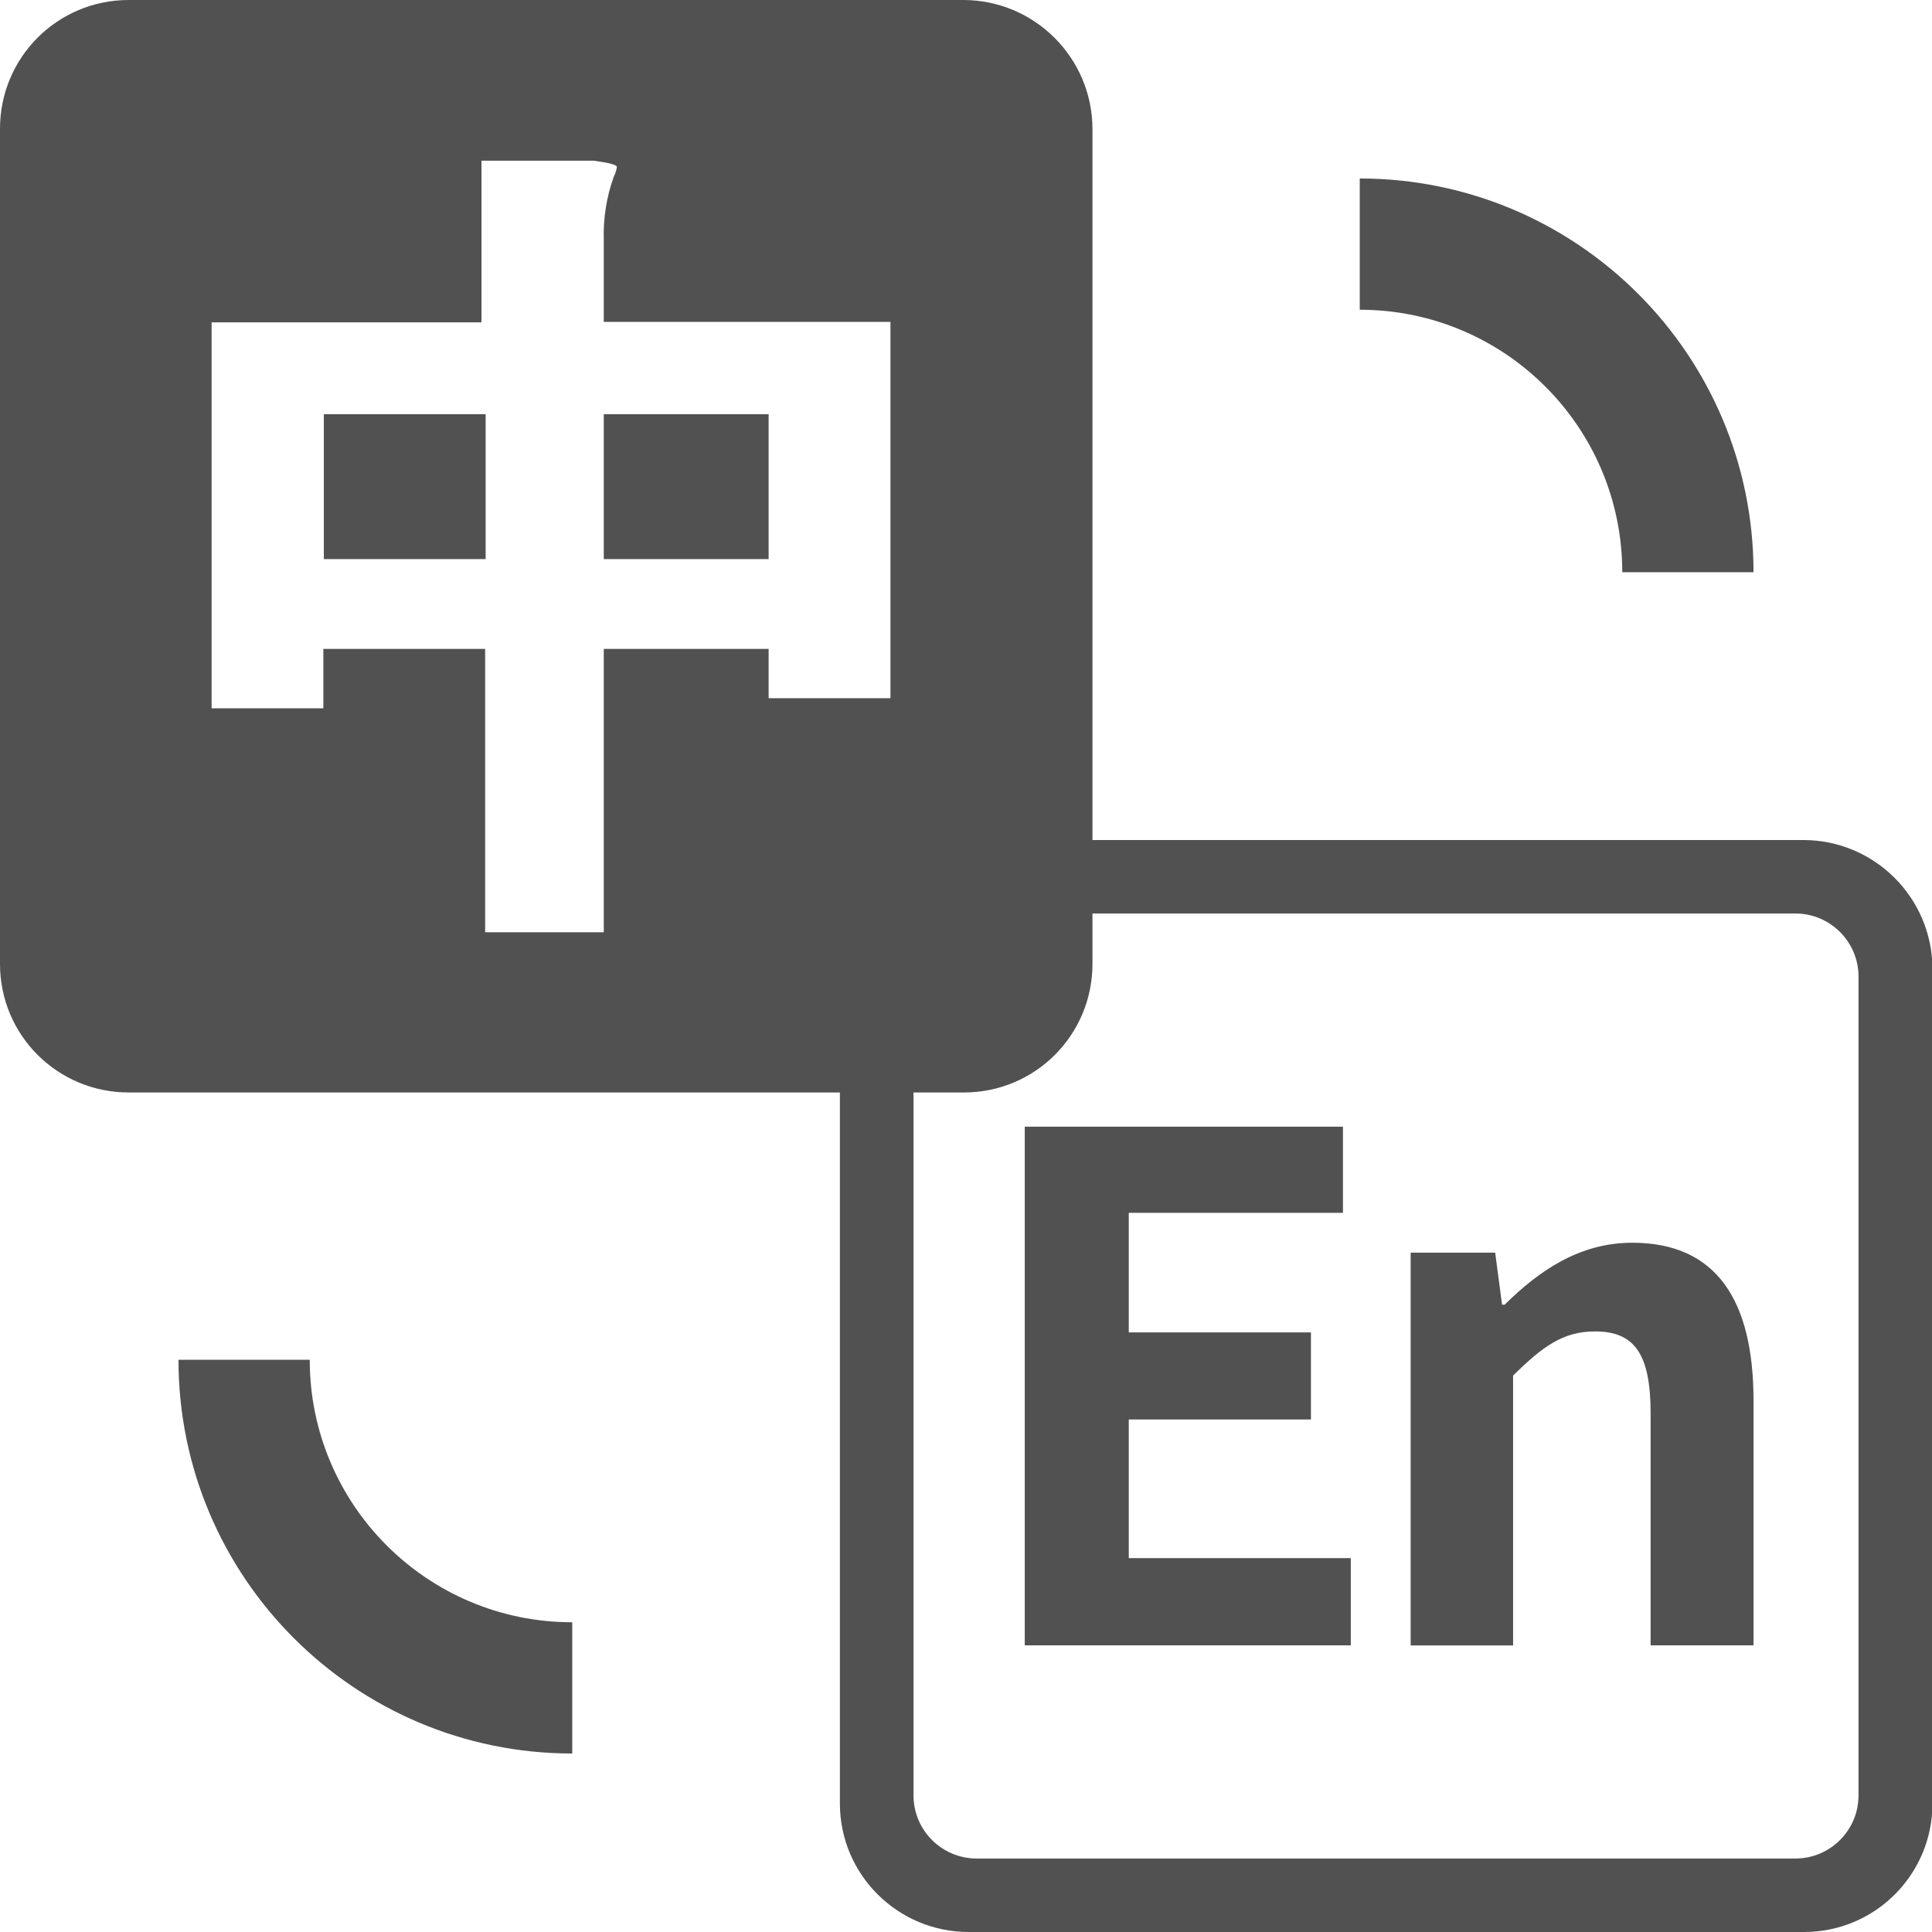
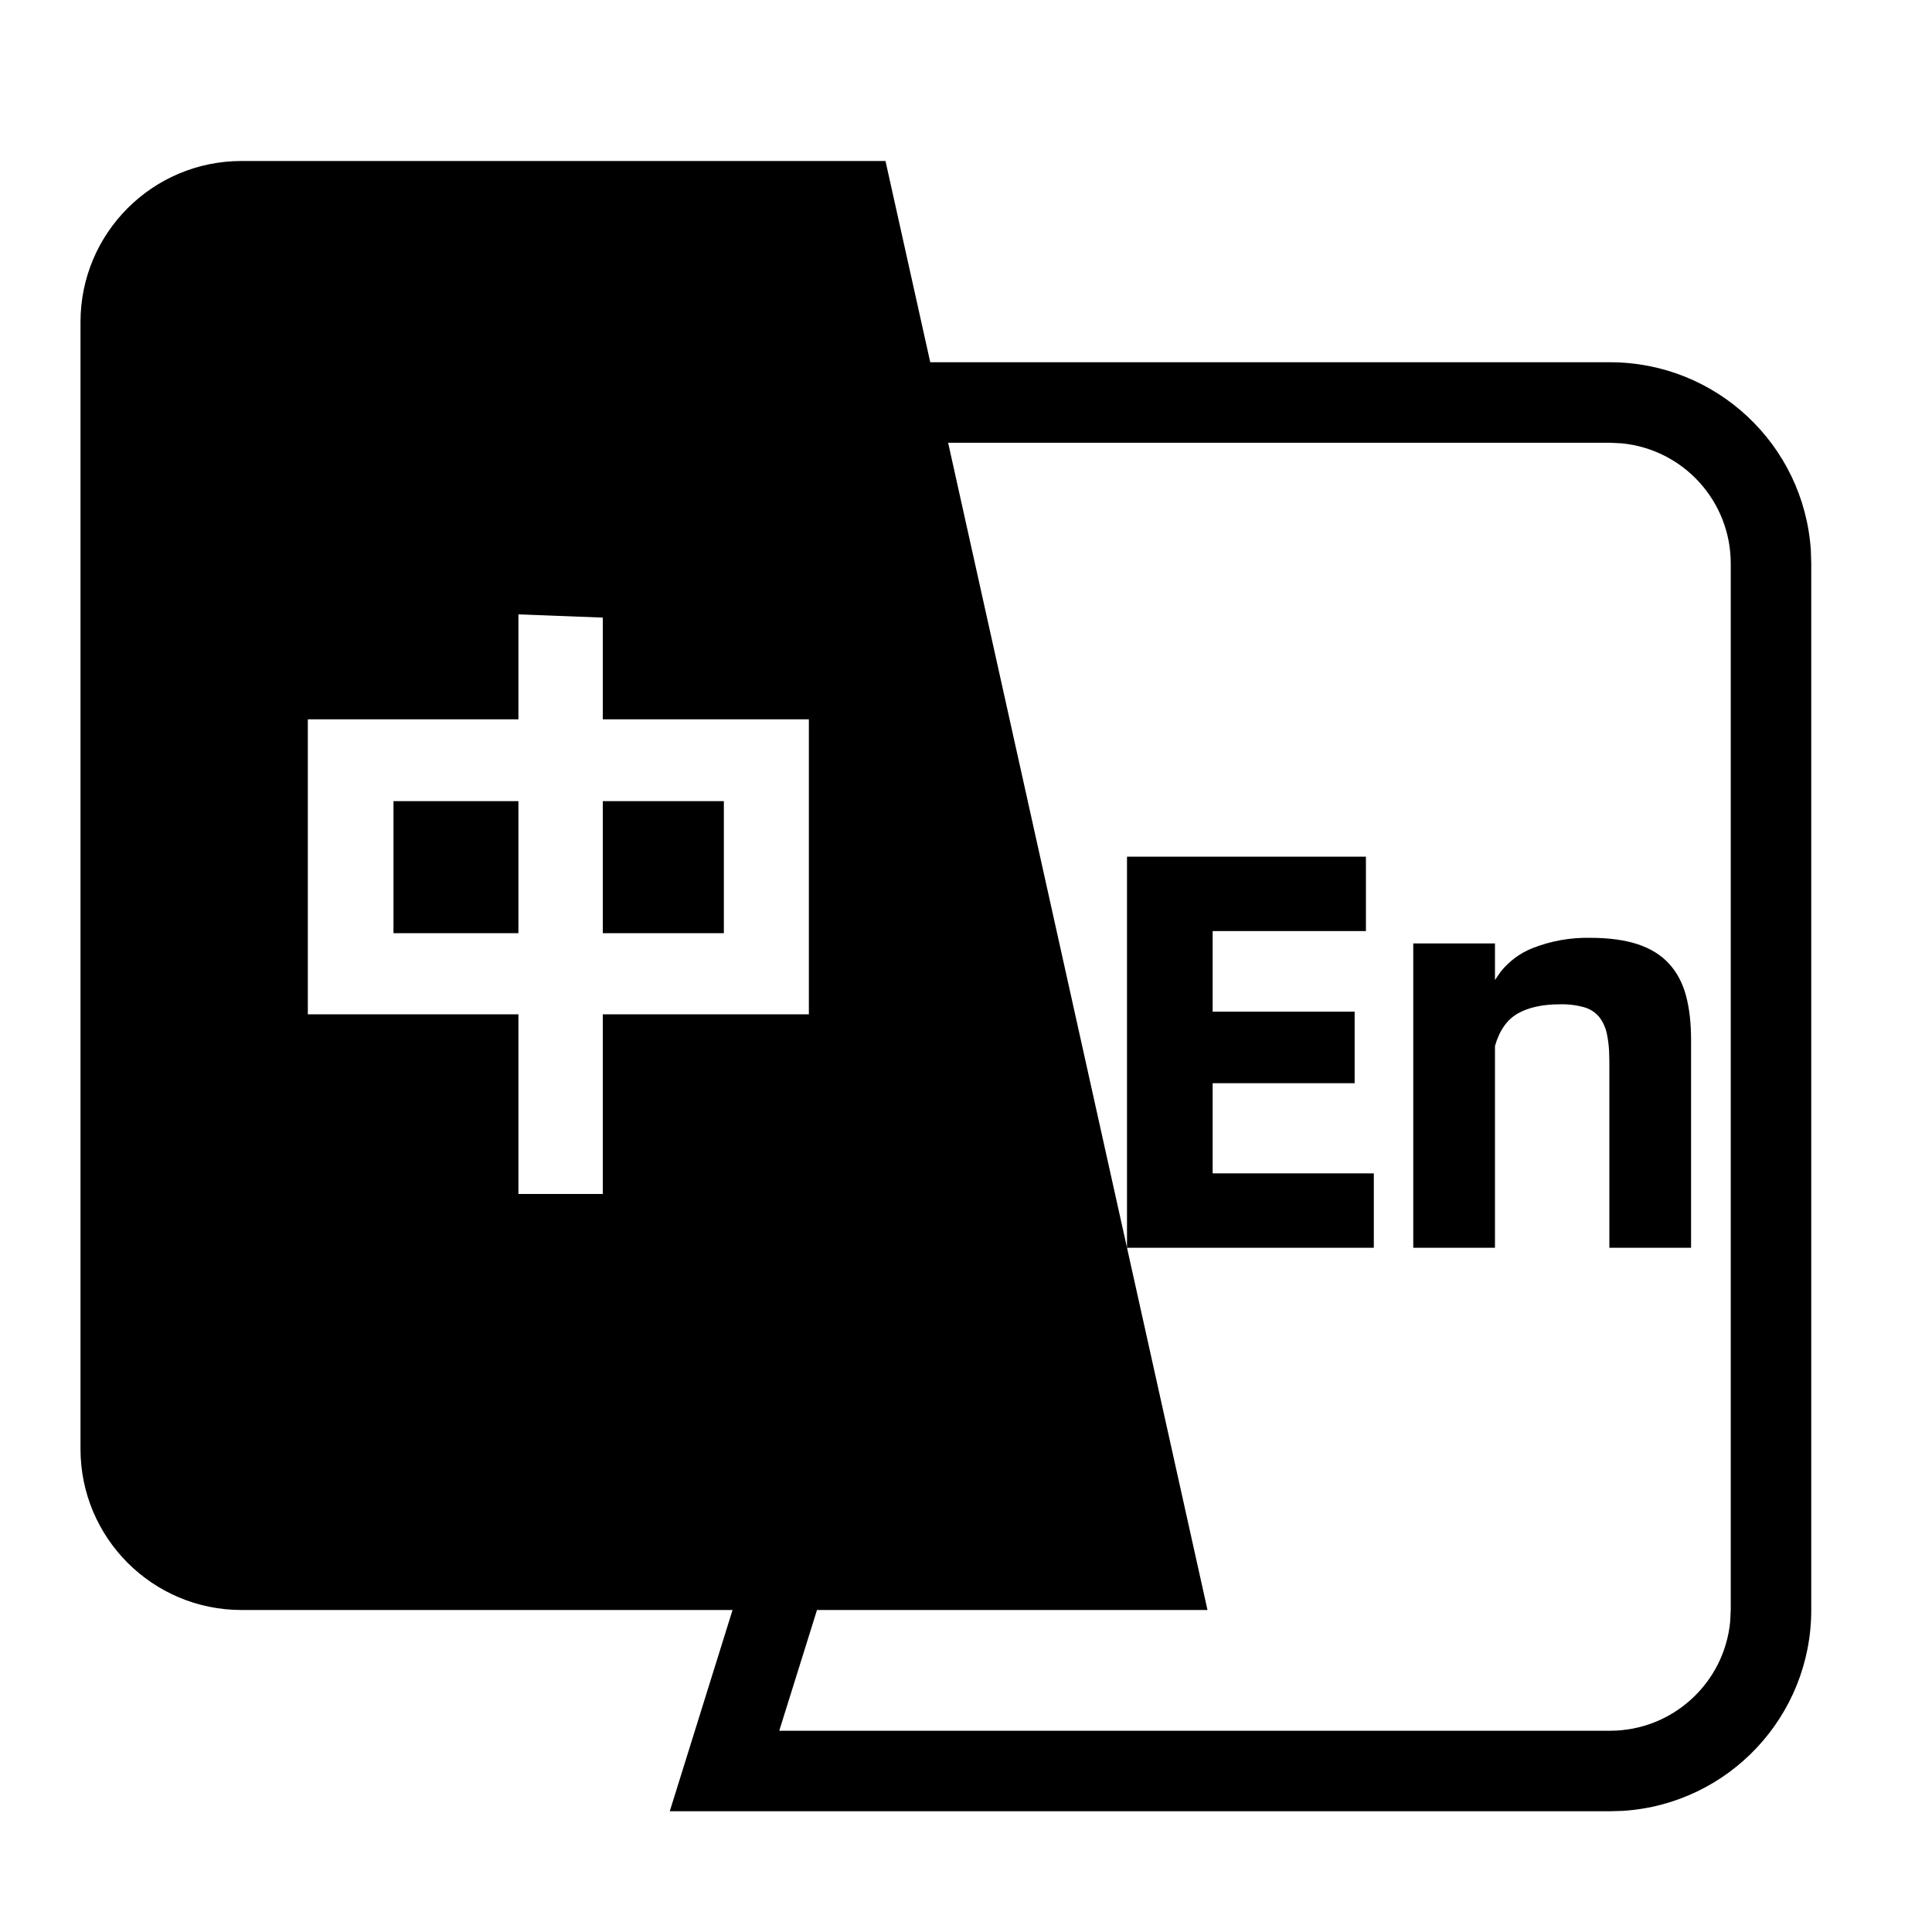
- <svg xmlns="http://www.w3.org/2000/svg" t="1760275091112" class="icon" viewBox="0 0 1024 1024" version="1.1" p-id="10554" width="200" height="200">
-   <path d="M929.402 303.299h-69.567a139.134 139.134 0 0 0-139.134-139.134v-69.567a208.766 208.766 0 0 1 208.701 208.701z m-834.804 417.402h69.567a139.134 139.134 0 0 0 139.134 139.134v69.567a208.766 208.766 0 0 1-208.701-208.701z m448.61-123.53h168.586v45.641H598.276v63.39h96.549v46.161H598.276v73.468h117.679v46.226H543.143V597.171z m204.8 66.771h44.471l3.641 27.567h1.365c18.074-17.814 39.53-32.833 67.617-32.833 45.121 0 64.301 31.143 64.301 83.74v129.642h-54.548v-123.01c0-31.988-8.907-43.366-29.517-43.366-16.904 0-27.827 8.062-43.366 23.406v143.035H747.683v-208.181h0.26z" p-id="10555" fill="#515151" />
-   <path d="M955.798 445.229H578.771v38.945h372.866c18.399 0 33.418 15.019 33.418 33.418v434.046a33.483 33.483 0 0 1-33.418 33.418H517.591a33.483 33.483 0 0 1-33.418-33.418V578.771h-39.01v377.092c0 37.774 30.687 68.137 68.267 68.137h442.693c37.839 0 68.137-30.557 68.137-68.202V513.365a68.527 68.527 0 0 0-68.462-68.137z m-635.855-225.67h87.446v76.784H320.008V219.559z m-148.236 76.784h85.691V219.559H171.642v76.784z" p-id="10556" fill="#515151" />
-   <path d="M510.635 0H68.202C30.362 0 0 30.557 0 68.202v442.693c0 37.839 30.557 68.137 68.202 68.137h442.693c37.839 0 68.137-30.557 68.137-68.137v-442.758A68.527 68.527 0 0 0 510.635 0z m-38.684 370.07h-64.561V343.934H320.008V494.121h-62.87V343.934H171.382v31.468h-59.229V170.862h143.035V85.171h59.555c8.062 1.105 12.223 2.211 12.223 3.316a16.774 16.774 0 0 1-1.69 5.266 90.827 90.827 0 0 0-5.266 33.158v43.691h151.942v199.469z" p-id="10557" fill="#515151" />
+ <svg xmlns="http://www.w3.org/2000/svg" t="1760275726050" class="icon" viewBox="0 0 1024 1024" version="1.1" p-id="45243" width="200" height="200">
+   <path d="M469.333 85.333l23.723 106.667H853.333a106.667 106.667 0 0 1 106.453 99.669L960 298.667v554.667a106.667 106.667 0 0 1-99.669 106.453L853.333 960H354.987L388.267 853.333H128a85.333 85.333 0 0 1-85.333-85.333V170.667a85.333 85.333 0 0 1 85.333-85.333h341.333z m384 149.333h-350.805L640 853.333h-206.976l-20.011 64H853.333a64 64 0 0 0 63.701-57.856L917.333 853.333V298.667a64 64 0 0 0-57.856-63.701L853.333 234.667z m-129.365 219.392v39.424h-81.237v42.709h75.264v37.931h-75.264v47.787h85.419v39.424H597.333v-207.275h126.635z m118.869 43.008c9.941 0 18.347 1.152 25.216 3.413 6.912 2.304 12.416 5.76 16.597 10.325 4.181 4.565 7.168 10.24 8.96 16.896 1.792 6.656 2.688 14.464 2.688 23.424V661.333h-43.307v-98.859l-0.128-5.12a60.117 60.117 0 0 0-1.067-8.789 22.101 22.101 0 0 0-4.053-9.387 16.085 16.085 0 0 0-7.893-5.248 43.605 43.605 0 0 0-13.141-1.621c-8.96 0-16.341 1.579-22.101 4.779-5.76 3.2-9.856 8.96-12.245 17.323V661.333h-43.307v-161.28h43.307v19.413l2.901-4.267a40.704 40.704 0 0 1 16.811-12.587 78.933 78.933 0 0 1 30.763-5.547zM274.773 325.632v55.637H163.157V537.6H274.773v95.232h44.715V537.6h109.227V381.269h-109.227V327.339l-44.715-1.707z m0 98.987v69.973H208.555v-69.973H274.773z m108.885 0v69.973H319.488v-69.973h64.171z" p-id="45244" />
</svg>
